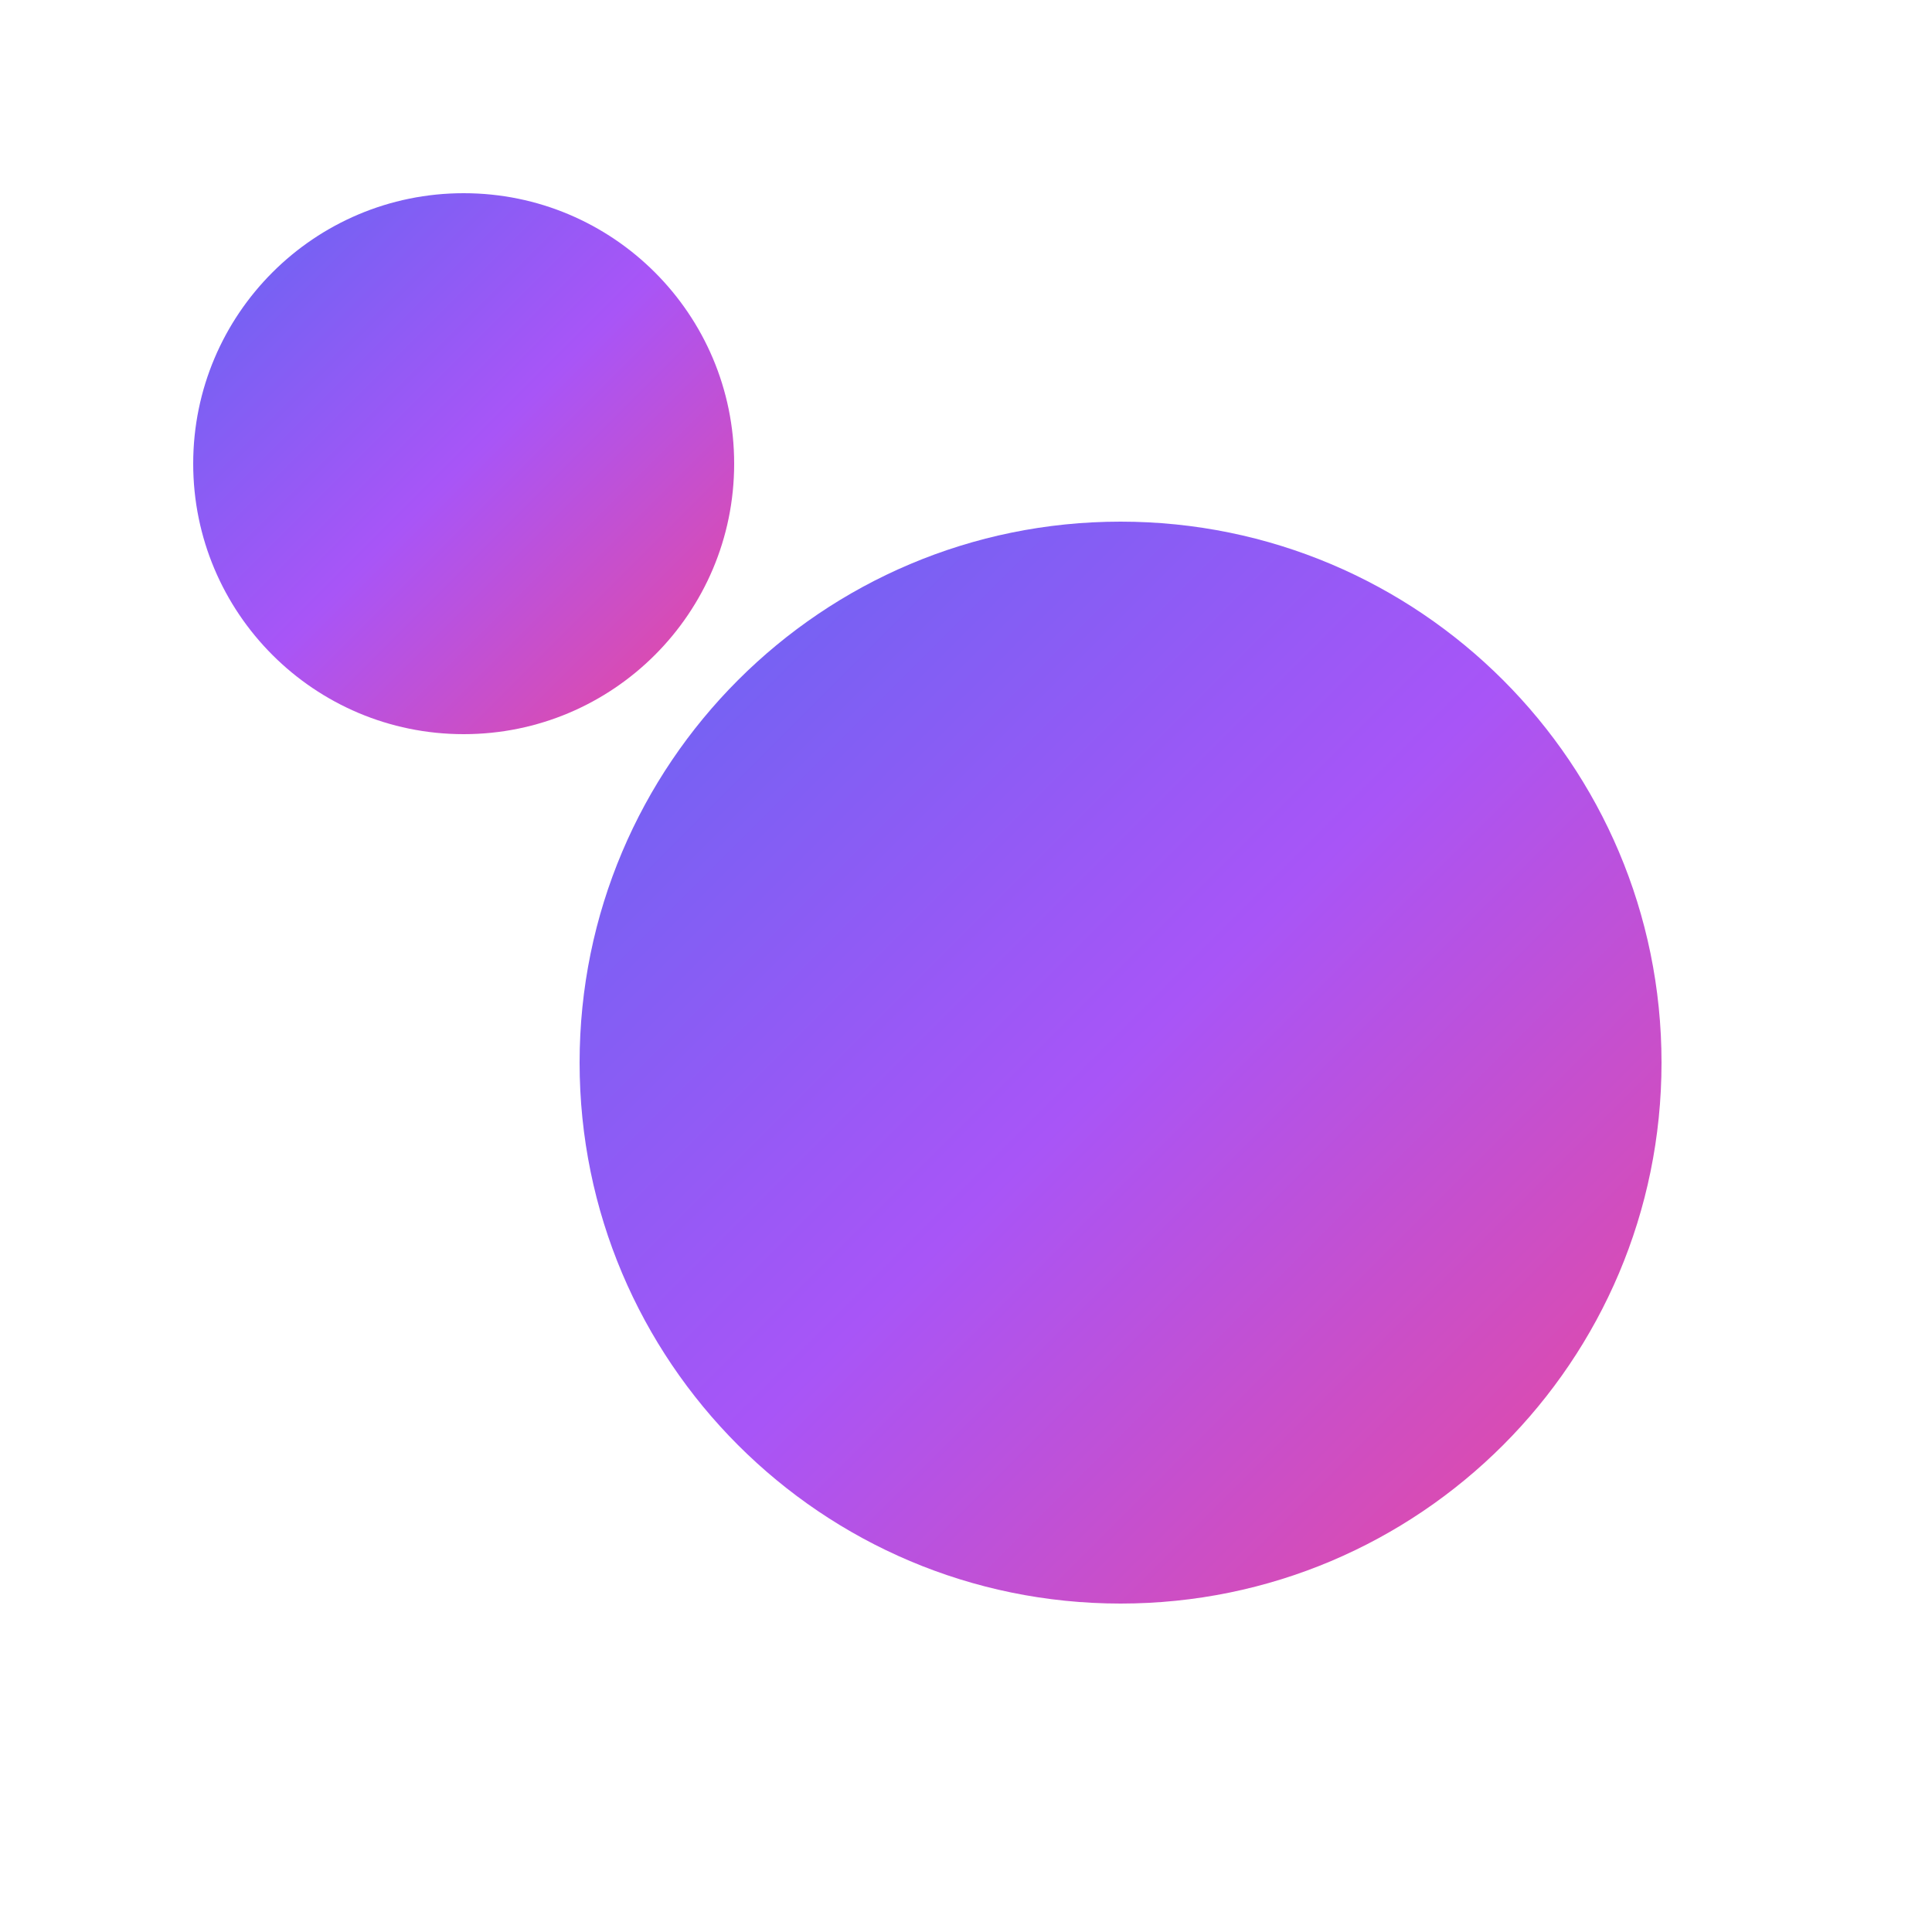
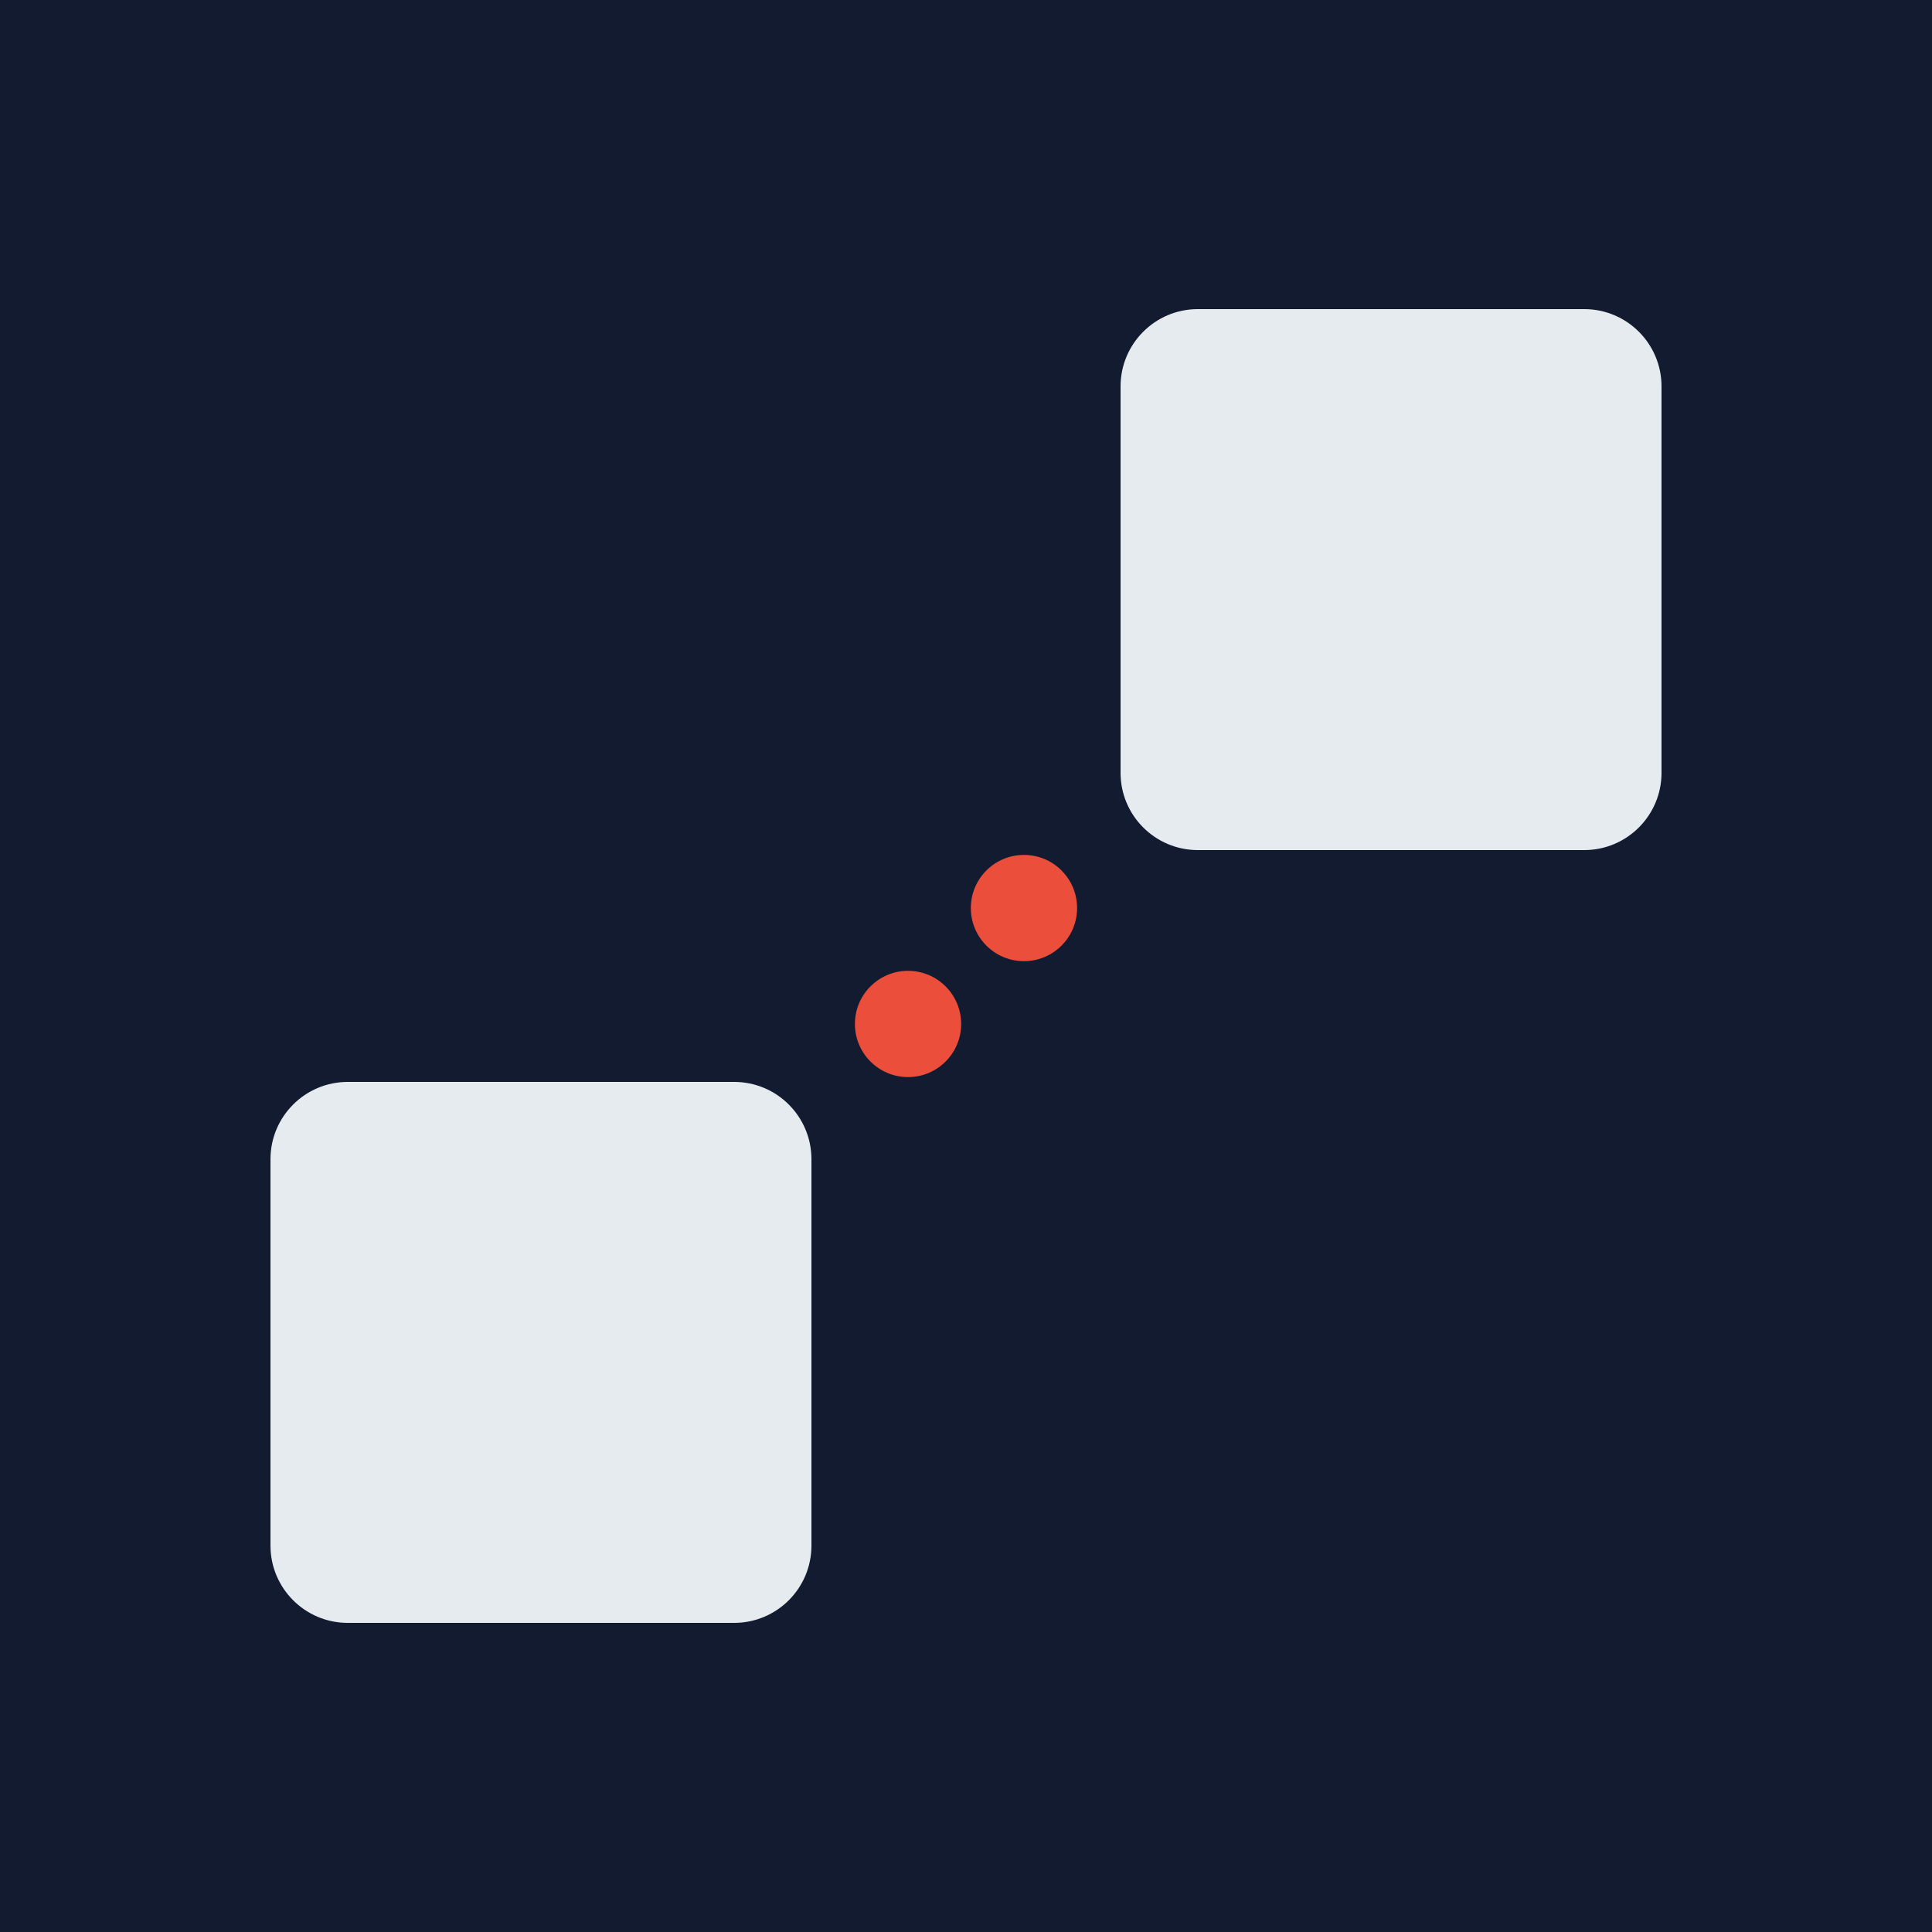
<svg xmlns="http://www.w3.org/2000/svg" width="192" height="192" viewBox="0 0 100 100">
-   <defs>
-     <linearGradient id="pwaGradient192" x1="0%" y1="0%" x2="100%" y2="100%">
-       <stop offset="0%" stop-color="#6366F1" />
-       <stop offset="50%" stop-color="#A855F7" />
-       <stop offset="100%" stop-color="#EC4899" />
-     </linearGradient>
-   </defs>
-   <circle cx="58" cy="55" r="28" fill="url(#pwaGradient192)" />
-   <circle cx="24" cy="24" r="14" fill="url(#pwaGradient192)" />
+   <rect width="100" height="100" fill="#121B30" />
+   <circle cx="47" cy="53" r="2.75" fill="#EC4E3C" />
+   <circle cx="53" cy="47" r="2.75" fill="#EC4E3C" />
+   <rect x="14" y="56" width="28" height="28" rx="4" fill="#E6EBEF" />
+   <rect x="58" y="16" width="28" height="28" rx="4" fill="#E6EBEF" />
</svg>
